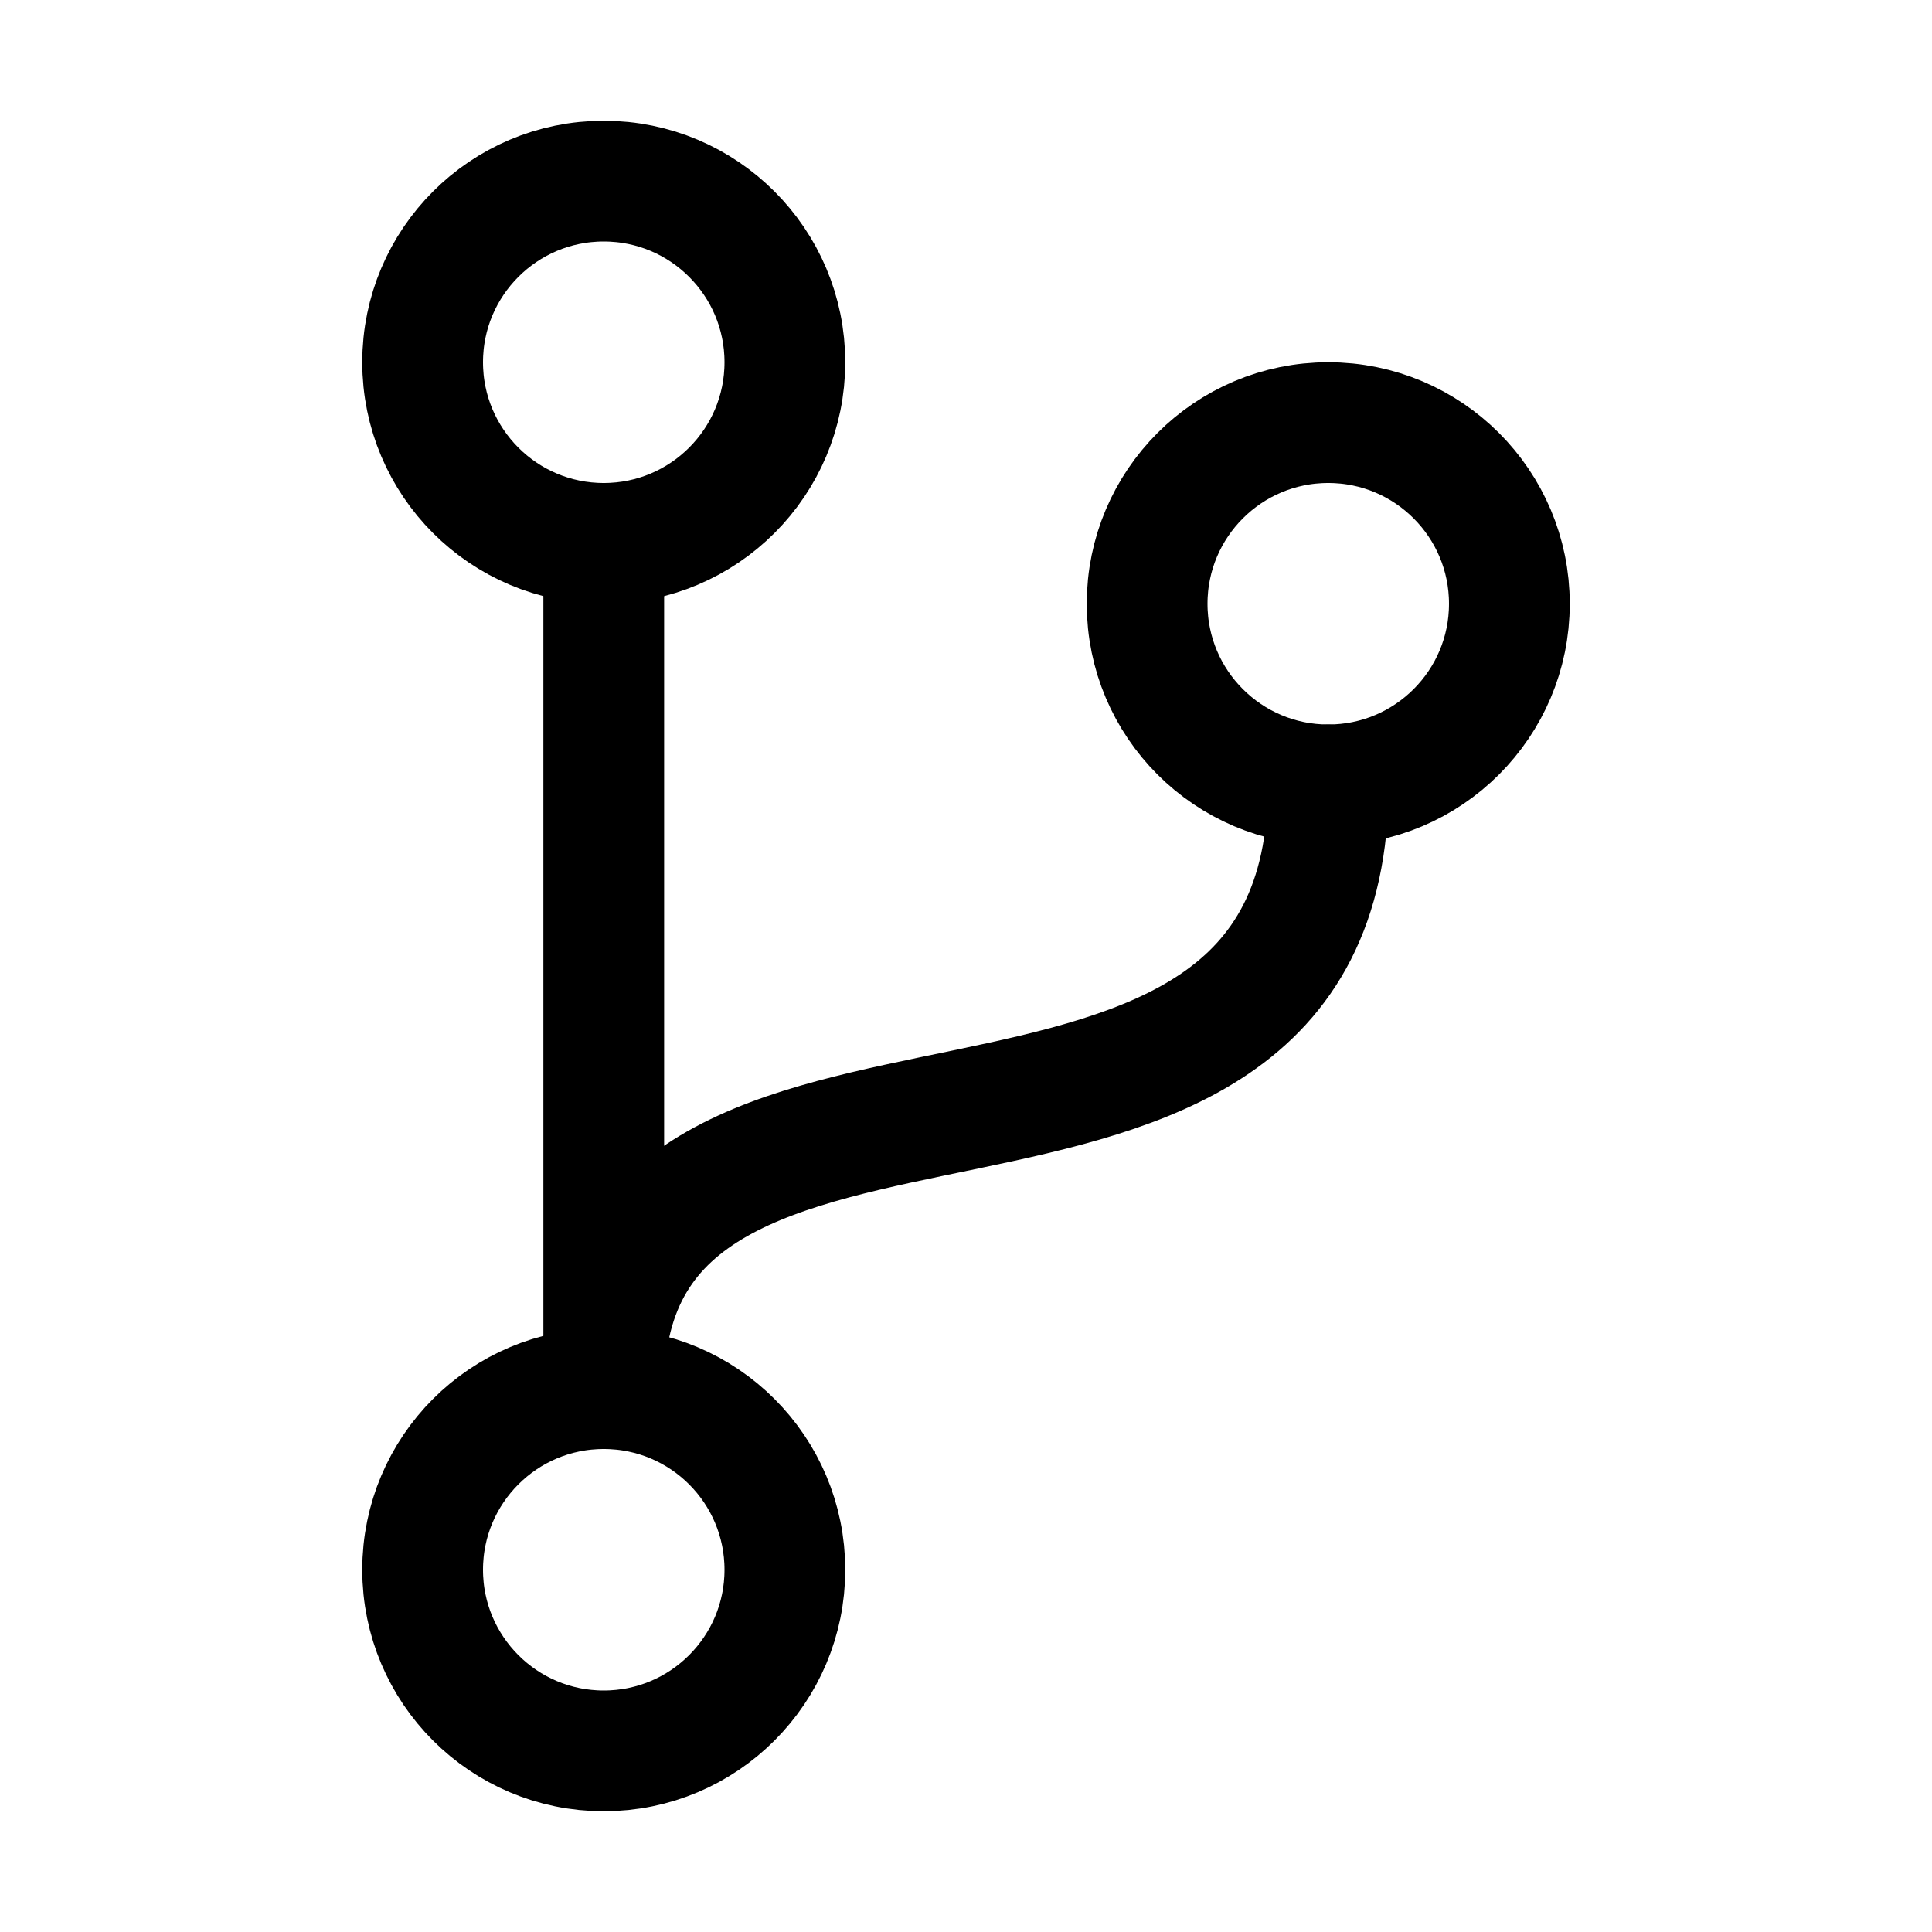
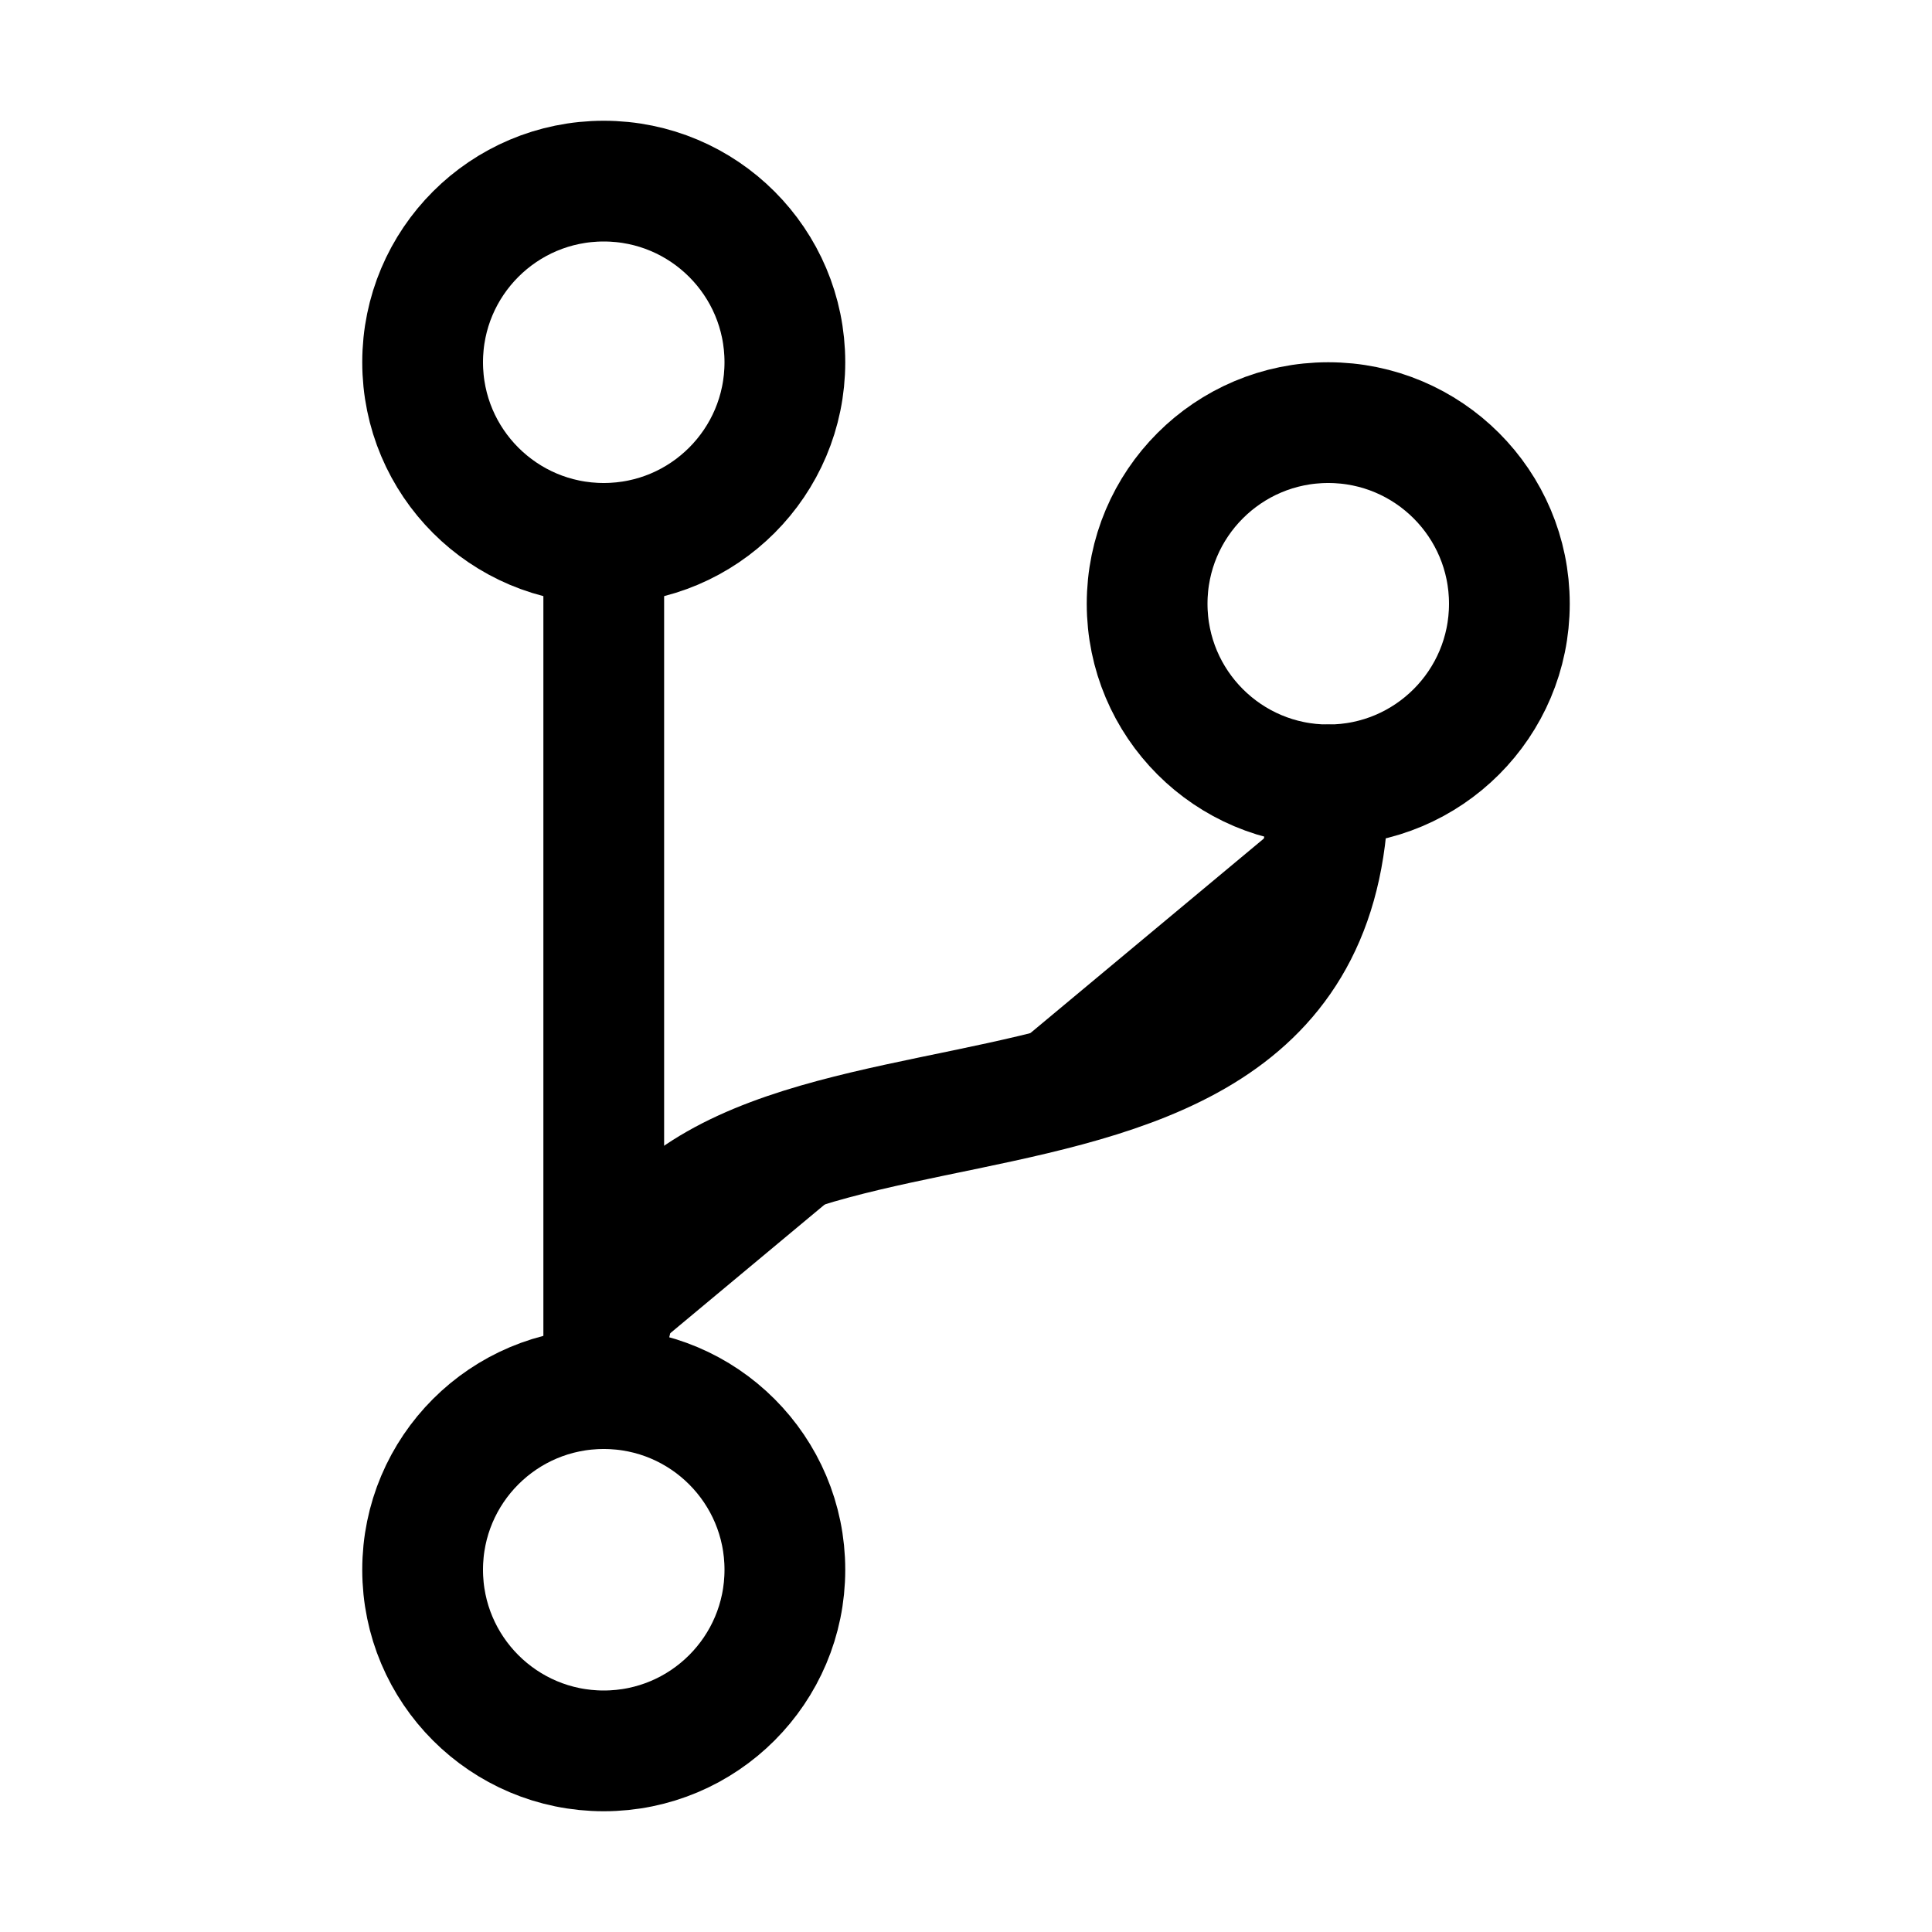
<svg xmlns="http://www.w3.org/2000/svg" class="ionicon" viewBox="0 0 512 512">
  <circle cx="160" cy="96" r="48" fill="none" stroke="currentColor" stroke-linecap="round" stroke-linejoin="round" stroke-width="32" />
  <circle cx="160" cy="416" r="48" fill="none" stroke="currentColor" stroke-linecap="round" stroke-linejoin="round" stroke-width="32" />
-   <path fill="none" stroke="currentColor" stroke-linecap="round" stroke-linejoin="round" stroke-width="32" d="M160 368V144" />
+   <path d="M160 368V144" fill="none" stroke="currentColor" stroke-linecap="round" stroke-linejoin="round" stroke-width="32" />
  <circle cx="352" cy="160" r="48" fill="none" stroke="currentColor" stroke-linecap="round" stroke-linejoin="round" stroke-width="32" />
-   <path d="M352 208c0 128-192 48-192 160" fill="none" stroke="currentColor" stroke-linecap="round" stroke-linejoin="round" stroke-width="32" />
+   <path d="M352 208c0 128-192 48-192 160" fill="currentColor" stroke="currentColor" stroke-linecap="round" stroke-linejoin="round" stroke-width="32" />
</svg>
